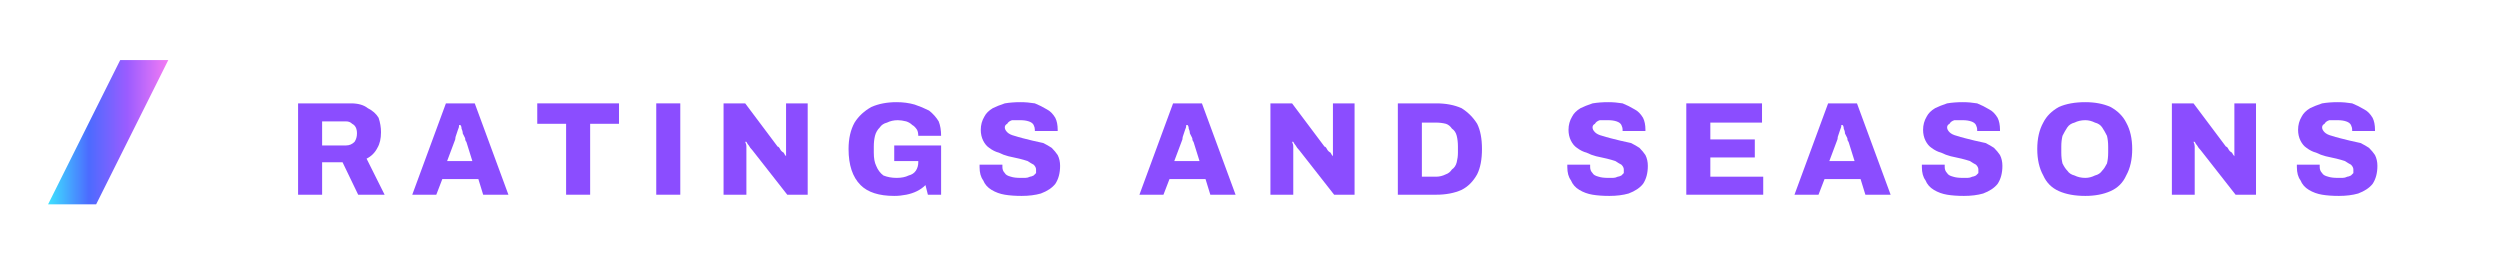
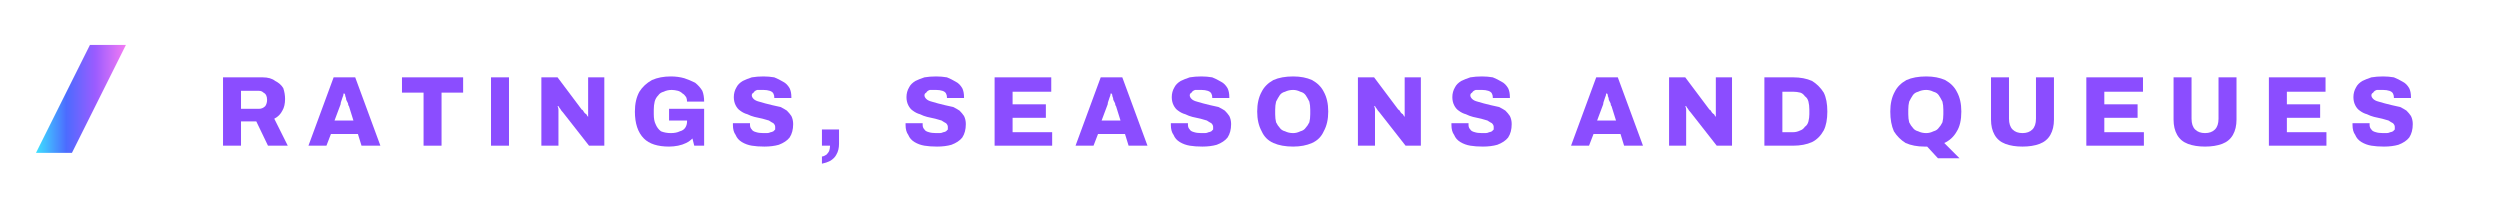
- <svg xmlns="http://www.w3.org/2000/svg" width="208" height="22" viewBox="0 0 208 22" role="img" aria-labelledby="t d">
+ <svg xmlns="http://www.w3.org/2000/svg" width="278" height="22" viewBox="0 0 278 22" role="img" aria-labelledby="t d">
  <defs>
    <linearGradient id="brand" x1="0" y1="0" x2="1" y2="0">
      <stop offset="0" stop-color="#3de3ff" />
      <stop offset=".34" stop-color="#4c6bff" />
      <stop offset=".66" stop-color="#9b5cff" />
      <stop offset="1" stop-color="#f47cf4" />
    </linearGradient>
    <linearGradient id="button" x1="0" y1="0" x2="1" y2="0">
      <stop offset="0" stop-color="#6fe9ff" />
      <stop offset=".34" stop-color="#7b8cff" />
      <stop offset=".66" stop-color="#b07cff" />
      <stop offset="1" stop-color="#f79cf7" />
    </linearGradient>
    <linearGradient id="markTop" x1="0" y1="0" x2="1" y2=".6">
      <stop offset="0" stop-color="#43e6ff" />
      <stop offset=".4" stop-color="#4c6bff" />
      <stop offset=".72" stop-color="#b07cff" />
      <stop offset="1" stop-color="#ff8af0" />
    </linearGradient>
    <linearGradient id="markLow" x1="0" y1="1" x2="1" y2="0">
      <stop offset="0" stop-color="#d6e0ff" />
      <stop offset="1" stop-color="#3b5bff" />
    </linearGradient>
    <path id="g1e71882e" d="M4.3 0.1Q2.4 0.1 1.5 -0.8Q0.5 -1.8 0.5 -3.8Q0.5 -5.1 1 -6Q1.5 -6.8 2.4 -7.3Q3.3 -7.7 4.5 -7.7Q5.3 -7.7 6 -7.5Q6.6 -7.3 7.2 -7Q7.7 -6.6 8 -6.1Q8.2 -5.6 8.2 -4.9H6.3Q6.3 -5.2 6.2 -5.4Q6 -5.7 5.8 -5.8Q5.6 -6 5.3 -6.1Q4.9 -6.2 4.6 -6.2Q4.1 -6.2 3.7 -6Q3.3 -5.9 3.1 -5.6Q2.8 -5.3 2.7 -4.9Q2.6 -4.5 2.6 -4V-3.5Q2.6 -2.8 2.8 -2.4Q3 -1.9 3.4 -1.6Q3.9 -1.4 4.5 -1.4Q5.1 -1.4 5.5 -1.6Q5.9 -1.7 6.1 -2Q6.3 -2.3 6.3 -2.7V-2.8H4.3V-4.1H8.2V0H7.1L6.9 -0.8Q6.6 -0.5 6.2 -0.3Q5.8 -0.1 5.3 0Q4.8 0.1 4.3 0.1Z" />
+     <path id="g32b7deb1" d="M5.8 1.4 4.6 0.1Q4.5 0.1 4.4 0.1Q4.3 0.1 4.3 0.1Q3.1 0.1 2.2 -0.3Q1.4 -0.8 0.9 -1.6Q0.5 -2.5 0.5 -3.8Q0.5 -5.1 1 -6Q1.4 -6.8 2.3 -7.3Q3.2 -7.7 4.5 -7.7Q5.7 -7.7 6.6 -7.3Q7.5 -6.8 7.9 -6Q8.4 -5.1 8.4 -3.8Q8.4 -2.4 7.9 -1.6Q7.4 -0.7 6.5 -0.3L8.2 1.4ZM4.5 -1.4Q4.9 -1.4 5.3 -1.6Q5.7 -1.7 5.9 -2Q6.1 -2.2 6.3 -2.6Q6.4 -3 6.4 -3.5V-4Q6.4 -4.5 6.3 -4.9Q6.1 -5.3 5.9 -5.6Q5.7 -5.9 5.3 -6Q4.9 -6.2 4.5 -6.2Q4 -6.2 3.6 -6Q3.2 -5.9 3 -5.6Q2.8 -5.3 2.6 -4.9Q2.5 -4.5 2.5 -4V-3.5Q2.5 -3 2.6 -2.6Q2.8 -2.2 3 -2Q3.2 -1.7 3.6 -1.6Q4 -1.4 4.5 -1.4Z" />
+     <path id="g3d704b97" d="M4.3 0.1Q3.2 0.1 2.4 -0.2Q1.6 -0.5 1.2 -1.2Q0.8 -1.9 0.8 -2.9V-7.6H2.8V-3Q2.8 -2.2 3.2 -1.8Q3.6 -1.4 4.3 -1.4Q5 -1.4 5.4 -1.8Q5.8 -2.2 5.8 -3V-7.6H7.8V-2.9Q7.8 -1.9 7.4 -1.2Q7 -0.5 6.2 -0.2Q5.4 0.1 4.3 0.1Z" />
    <path id="g469f2072" d="M0.8 0V-7.6H5.2Q6.1 -7.6 6.6 -7.2Q7.2 -6.9 7.5 -6.4Q7.7 -5.8 7.7 -5.2Q7.7 -4.4 7.4 -3.9Q7.1 -3.3 6.5 -3L8 0H5.8L4.5 -2.7H2.8V0ZM2.8 -4.1H4.8Q5.2 -4.1 5.5 -4.4Q5.7 -4.7 5.7 -5.1Q5.7 -5.4 5.6 -5.6Q5.5 -5.8 5.3 -5.9Q5.1 -6.1 4.8 -6.1H2.8Z" />
    <path id="g5a0483aa" d="M0.8 0V-7.6H4Q5.2 -7.6 6.1 -7.2Q6.9 -6.7 7.4 -5.9Q7.8 -5.1 7.8 -3.8Q7.8 -2.5 7.4 -1.7Q6.9 -0.8 6.1 -0.4Q5.2 0 4 0ZM2.8 -1.5H4Q4.4 -1.5 4.8 -1.7Q5.1 -1.8 5.3 -2.1Q5.6 -2.3 5.7 -2.7Q5.8 -3.1 5.8 -3.5V-4Q5.8 -4.5 5.7 -4.9Q5.6 -5.3 5.3 -5.5Q5.1 -5.8 4.8 -5.9Q4.4 -6 4 -6H2.8Z" />
    <path id="g67a65a0e" d="M2.7 0V-5.9H0.3V-7.6H7.1V-5.9H4.7V0Z" />
    <path id="g6cddbad4" d="M0.8 0V-7.6H2.6L5.3 -4Q5.4 -4 5.5 -3.8Q5.6 -3.6 5.8 -3.5Q5.9 -3.3 6 -3.2L6 -3.2Q6 -3.4 6 -3.7Q6 -3.9 6 -4V-7.6H7.8V0H6.1L3.2 -3.7Q3 -3.9 2.9 -4.1Q2.8 -4.2 2.7 -4.4L2.6 -4.4Q2.7 -4.2 2.7 -4Q2.7 -3.8 2.7 -3.7V0Z" />
+     <path id="g92903c09" d="M0.8 2V1.2Q1 1.2 1.3 1Q1.5 0.8 1.6 0.6Q1.7 0.3 1.7 0H0.8V-1.8H2.7V-0.2Q2.7 0.5 2.4 1Q2.2 1.4 1.7 1.7Q1.3 1.9 0.8 2Z" />
    <path id="gb1a71d54" d="M4.5 0.1Q3.2 0.1 2.3 -0.3Q1.4 -0.7 1 -1.6Q0.5 -2.5 0.5 -3.8Q0.5 -5.1 1 -6Q1.4 -6.8 2.3 -7.3Q3.2 -7.7 4.5 -7.7Q5.7 -7.7 6.6 -7.3Q7.5 -6.8 7.9 -6Q8.4 -5.1 8.4 -3.8Q8.4 -2.5 7.9 -1.6Q7.5 -0.7 6.6 -0.3Q5.7 0.1 4.5 0.1ZM4.5 -1.4Q4.9 -1.4 5.3 -1.6Q5.7 -1.7 5.9 -2Q6.1 -2.2 6.3 -2.6Q6.4 -3 6.4 -3.5V-4Q6.4 -4.5 6.3 -4.9Q6.1 -5.3 5.9 -5.6Q5.7 -5.9 5.3 -6Q4.9 -6.2 4.5 -6.2Q4 -6.2 3.6 -6Q3.2 -5.9 3 -5.6Q2.8 -5.3 2.6 -4.9Q2.5 -4.5 2.5 -4V-3.5Q2.5 -3 2.6 -2.6Q2.8 -2.2 3 -2Q3.2 -1.7 3.6 -1.6Q4 -1.4 4.5 -1.4Z" />
    <path id="gc195a459" d="M0.8 0V-7.6H7.1V-6H2.8V-4.6H6.5V-3.1H2.8V-1.5H7.2V0Z" />
    <path id="gd122712d" d="M0.1 0 2.9 -7.6H5.3L8.1 0H6L5.6 -1.3H2.6L2.1 0ZM3 -2.8H5.1L4.6 -4.4Q4.5 -4.5 4.5 -4.7Q4.4 -4.9 4.3 -5.1Q4.3 -5.3 4.2 -5.5Q4.2 -5.7 4.1 -5.8H4Q4 -5.6 3.9 -5.4Q3.8 -5.1 3.7 -4.8Q3.7 -4.6 3.6 -4.4Z" />
    <path id="ge2828d24" d="M0.8 0V-7.6H2.8V0Z" />
    <path id="gfaef1fcd" d="M4 0.1Q3.2 0.1 2.6 0Q2 -0.1 1.5 -0.4Q1 -0.7 0.8 -1.2Q0.5 -1.6 0.5 -2.3Q0.5 -2.4 0.5 -2.4Q0.5 -2.5 0.5 -2.5H2.4Q2.4 -2.5 2.4 -2.4Q2.4 -2.4 2.4 -2.3Q2.4 -2 2.6 -1.8Q2.7 -1.6 3.1 -1.5Q3.4 -1.4 3.9 -1.4Q4.1 -1.4 4.3 -1.4Q4.5 -1.4 4.7 -1.5Q4.8 -1.5 5 -1.6Q5.1 -1.7 5.2 -1.8Q5.2 -1.9 5.2 -2.1Q5.2 -2.3 5 -2.5Q4.8 -2.6 4.5 -2.8Q4.2 -2.9 3.8 -3Q3.4 -3.1 2.9 -3.2Q2.5 -3.3 2.1 -3.5Q1.7 -3.6 1.3 -3.9Q1 -4.1 0.8 -4.5Q0.6 -4.9 0.6 -5.4Q0.6 -6 0.9 -6.5Q1.1 -6.9 1.6 -7.2Q2 -7.4 2.6 -7.6Q3.2 -7.7 3.9 -7.7Q4.5 -7.7 5.1 -7.6Q5.6 -7.4 6.1 -7.1Q6.5 -6.9 6.8 -6.4Q7 -6 7 -5.4V-5.3H5.1V-5.4Q5.1 -5.6 5 -5.8Q4.9 -6 4.6 -6.1Q4.3 -6.2 3.9 -6.2Q3.5 -6.2 3.2 -6.2Q2.9 -6.1 2.8 -5.9Q2.6 -5.8 2.6 -5.6Q2.6 -5.4 2.8 -5.2Q3 -5 3.4 -4.9Q3.7 -4.8 4.1 -4.7Q4.5 -4.6 4.9 -4.5Q5.4 -4.4 5.8 -4.3Q6.2 -4.1 6.5 -3.9Q6.8 -3.6 7 -3.3Q7.2 -2.9 7.2 -2.4Q7.2 -1.5 6.8 -0.9Q6.4 -0.4 5.6 -0.1Q4.9 0.1 4 0.1Z" />
  </defs>
  <polygon points="4,17 10,5 14,5 8,17" fill="url(#brand)" />
  <g fill="#8b4dff">
    <use href="#g469f2072" x="24.0" y="16.2" />
    <use href="#gd122712d" x="34.2" y="16.2" />
    <use href="#g67a65a0e" x="44.4" y="16.2" />
    <use href="#ge2828d24" x="53.8" y="16.2" />
    <use href="#g6cddbad4" x="59.4" y="16.2" />
    <use href="#g1e71882e" x="70.1" y="16.2" />
    <use href="#gfaef1fcd" x="81.0" y="16.2" />
-     <use href="#gd122712d" x="94.7" y="16.2" />
-     <use href="#g6cddbad4" x="104.9" y="16.2" />
-     <use href="#g5a0483aa" x="115.5" y="16.2" />
-     <use href="#gfaef1fcd" x="129.9" y="16.2" />
-     <use href="#gc195a459" x="139.5" y="16.2" />
-     <use href="#gd122712d" x="149.2" y="16.2" />
-     <use href="#gfaef1fcd" x="159.4" y="16.2" />
-     <use href="#gb1a71d54" x="169.0" y="16.2" />
-     <use href="#g6cddbad4" x="179.9" y="16.2" />
-     <use href="#gfaef1fcd" x="190.6" y="16.2" />
+     <use href="#g92903c09" x="90.6" y="16.2" />
+     <use href="#gfaef1fcd" x="100.2" y="16.2" />
+     <use href="#gc195a459" x="109.8" y="16.2" />
+     <use href="#gd122712d" x="119.5" y="16.2" />
+     <use href="#gfaef1fcd" x="129.7" y="16.2" />
+     <use href="#gb1a71d54" x="139.3" y="16.2" />
+     <use href="#g6cddbad4" x="150.2" y="16.2" />
+     <use href="#gfaef1fcd" x="160.9" y="16.2" />
+     <use href="#gd122712d" x="174.6" y="16.2" />
+     <use href="#g6cddbad4" x="184.8" y="16.2" />
+     <use href="#g5a0483aa" x="195.4" y="16.2" />
+     <use href="#g32b7deb1" x="209.7" y="16.2" />
+     <use href="#g3d704b97" x="220.6" y="16.2" />
+     <use href="#gc195a459" x="231.2" y="16.2" />
+     <use href="#g3d704b97" x="240.9" y="16.2" />
+     <use href="#gc195a459" x="251.5" y="16.2" />
+     <use href="#gfaef1fcd" x="261.1" y="16.2" />
  </g>
</svg>
